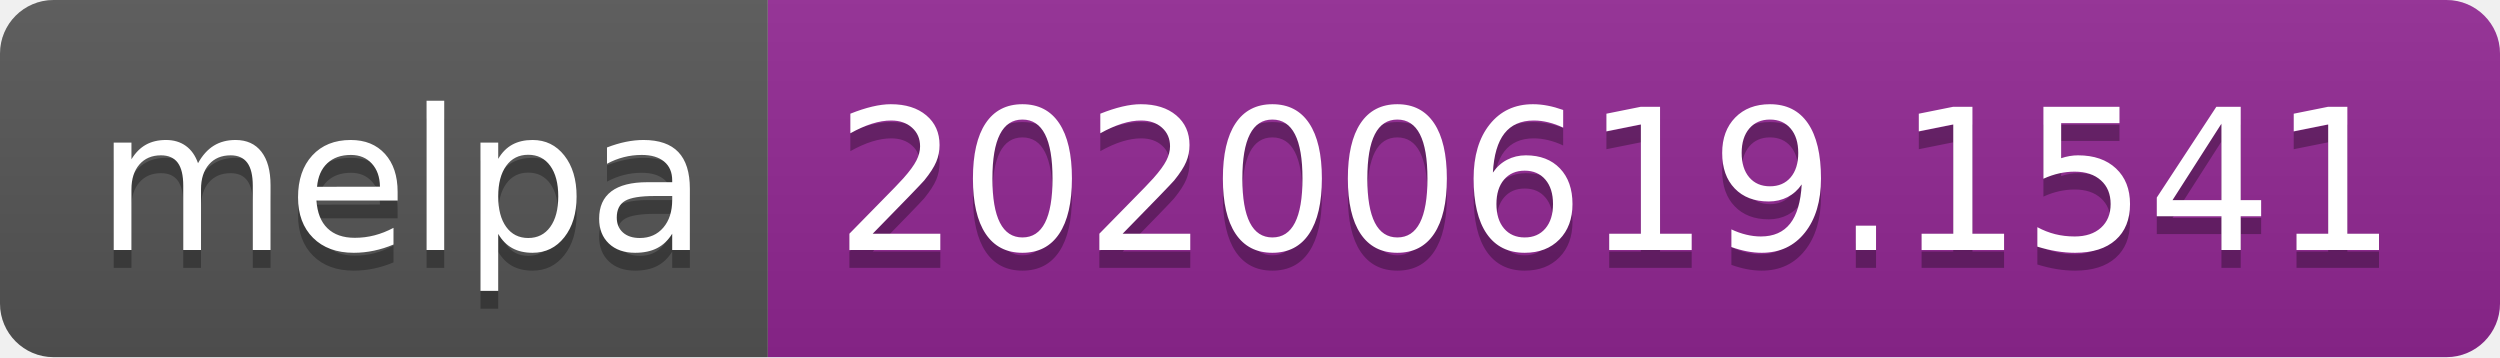
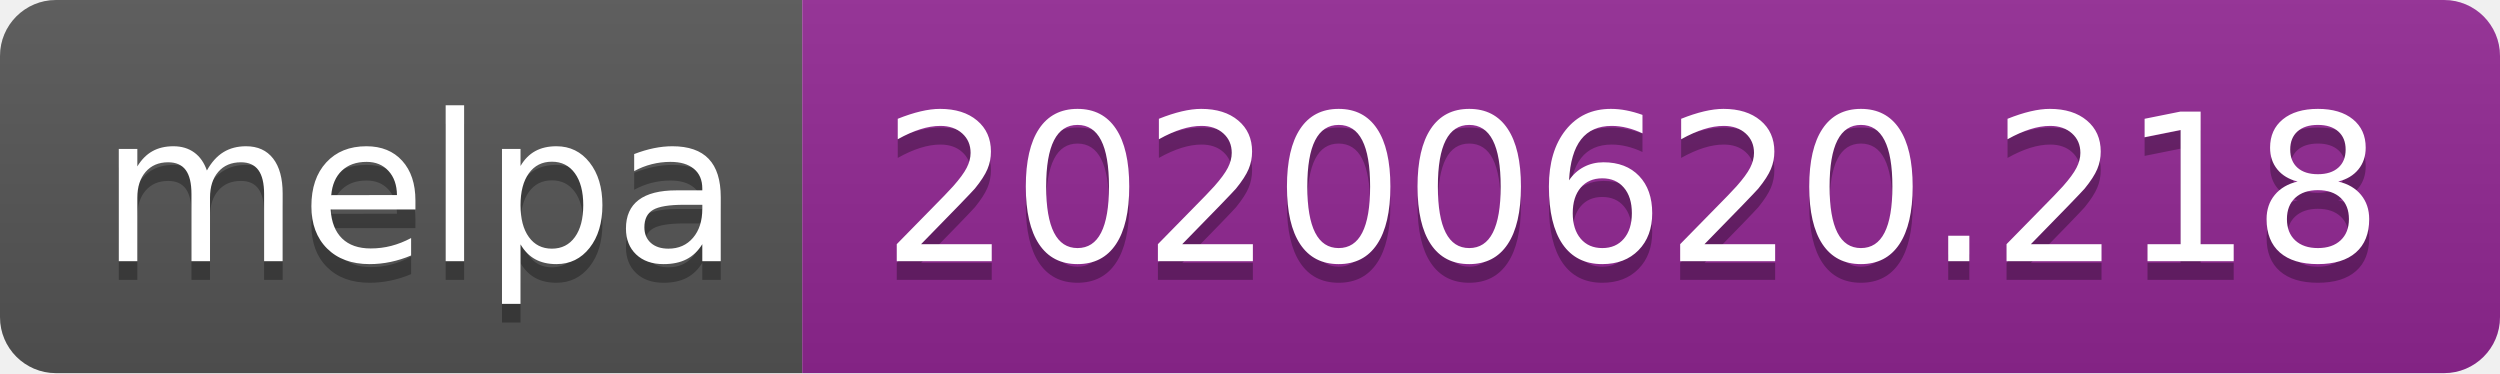
- <svg xmlns="http://www.w3.org/2000/svg" width="140" height="20">
+ <svg xmlns="http://www.w3.org/2000/svg" width="134" height="20">
  <linearGradient id="s" x2="0" y2="100%">
    <stop offset="0" stop-color="#bbb" stop-opacity=".1" />
    <stop offset="1" stop-opacity=".1" />
  </linearGradient>
  <clipPath id="r">
-     <rect width="140" height="20" rx="3" fill="#fff" />
+     <rect width="134" height="20" rx="3" fill="#fff" />
  </clipPath>
  <g clip-path="url(#r)">
    <rect width="43" height="20" fill="#555" />
-     <rect x="43" width="97" height="20" fill="#922793" />
-     <rect width="140" height="20" fill="url(#s)" />
+     <rect x="43" width="91" height="20" fill="#922793" />
+     <rect width="134" height="20" fill="url(#s)" />
  </g>
  <g fill="#fff" text-anchor="middle" font-family="Verdana,Geneva,DejaVu Sans,sans-serif" text-rendering="geometricPrecision" font-size="110">
    <text x="225" y="150" fill="#010101" fill-opacity=".3" transform="scale(.1)" textLength="330">melpa</text>
    <text x="225" y="140" transform="scale(.1)" textLength="330">melpa</text>
-     <text x="905" y="150" fill="#010101" fill-opacity=".3" transform="scale(.1)" textLength="870">20200619.1541</text>
-     <text x="905" y="140" transform="scale(.1)" textLength="870">20200619.1541</text>
+     <text x="875" y="150" fill="#010101" fill-opacity=".3" transform="scale(.1)" textLength="810">20200620.218</text>
+     <text x="875" y="140" transform="scale(.1)" textLength="810">20200620.218</text>
  </g>
</svg>
